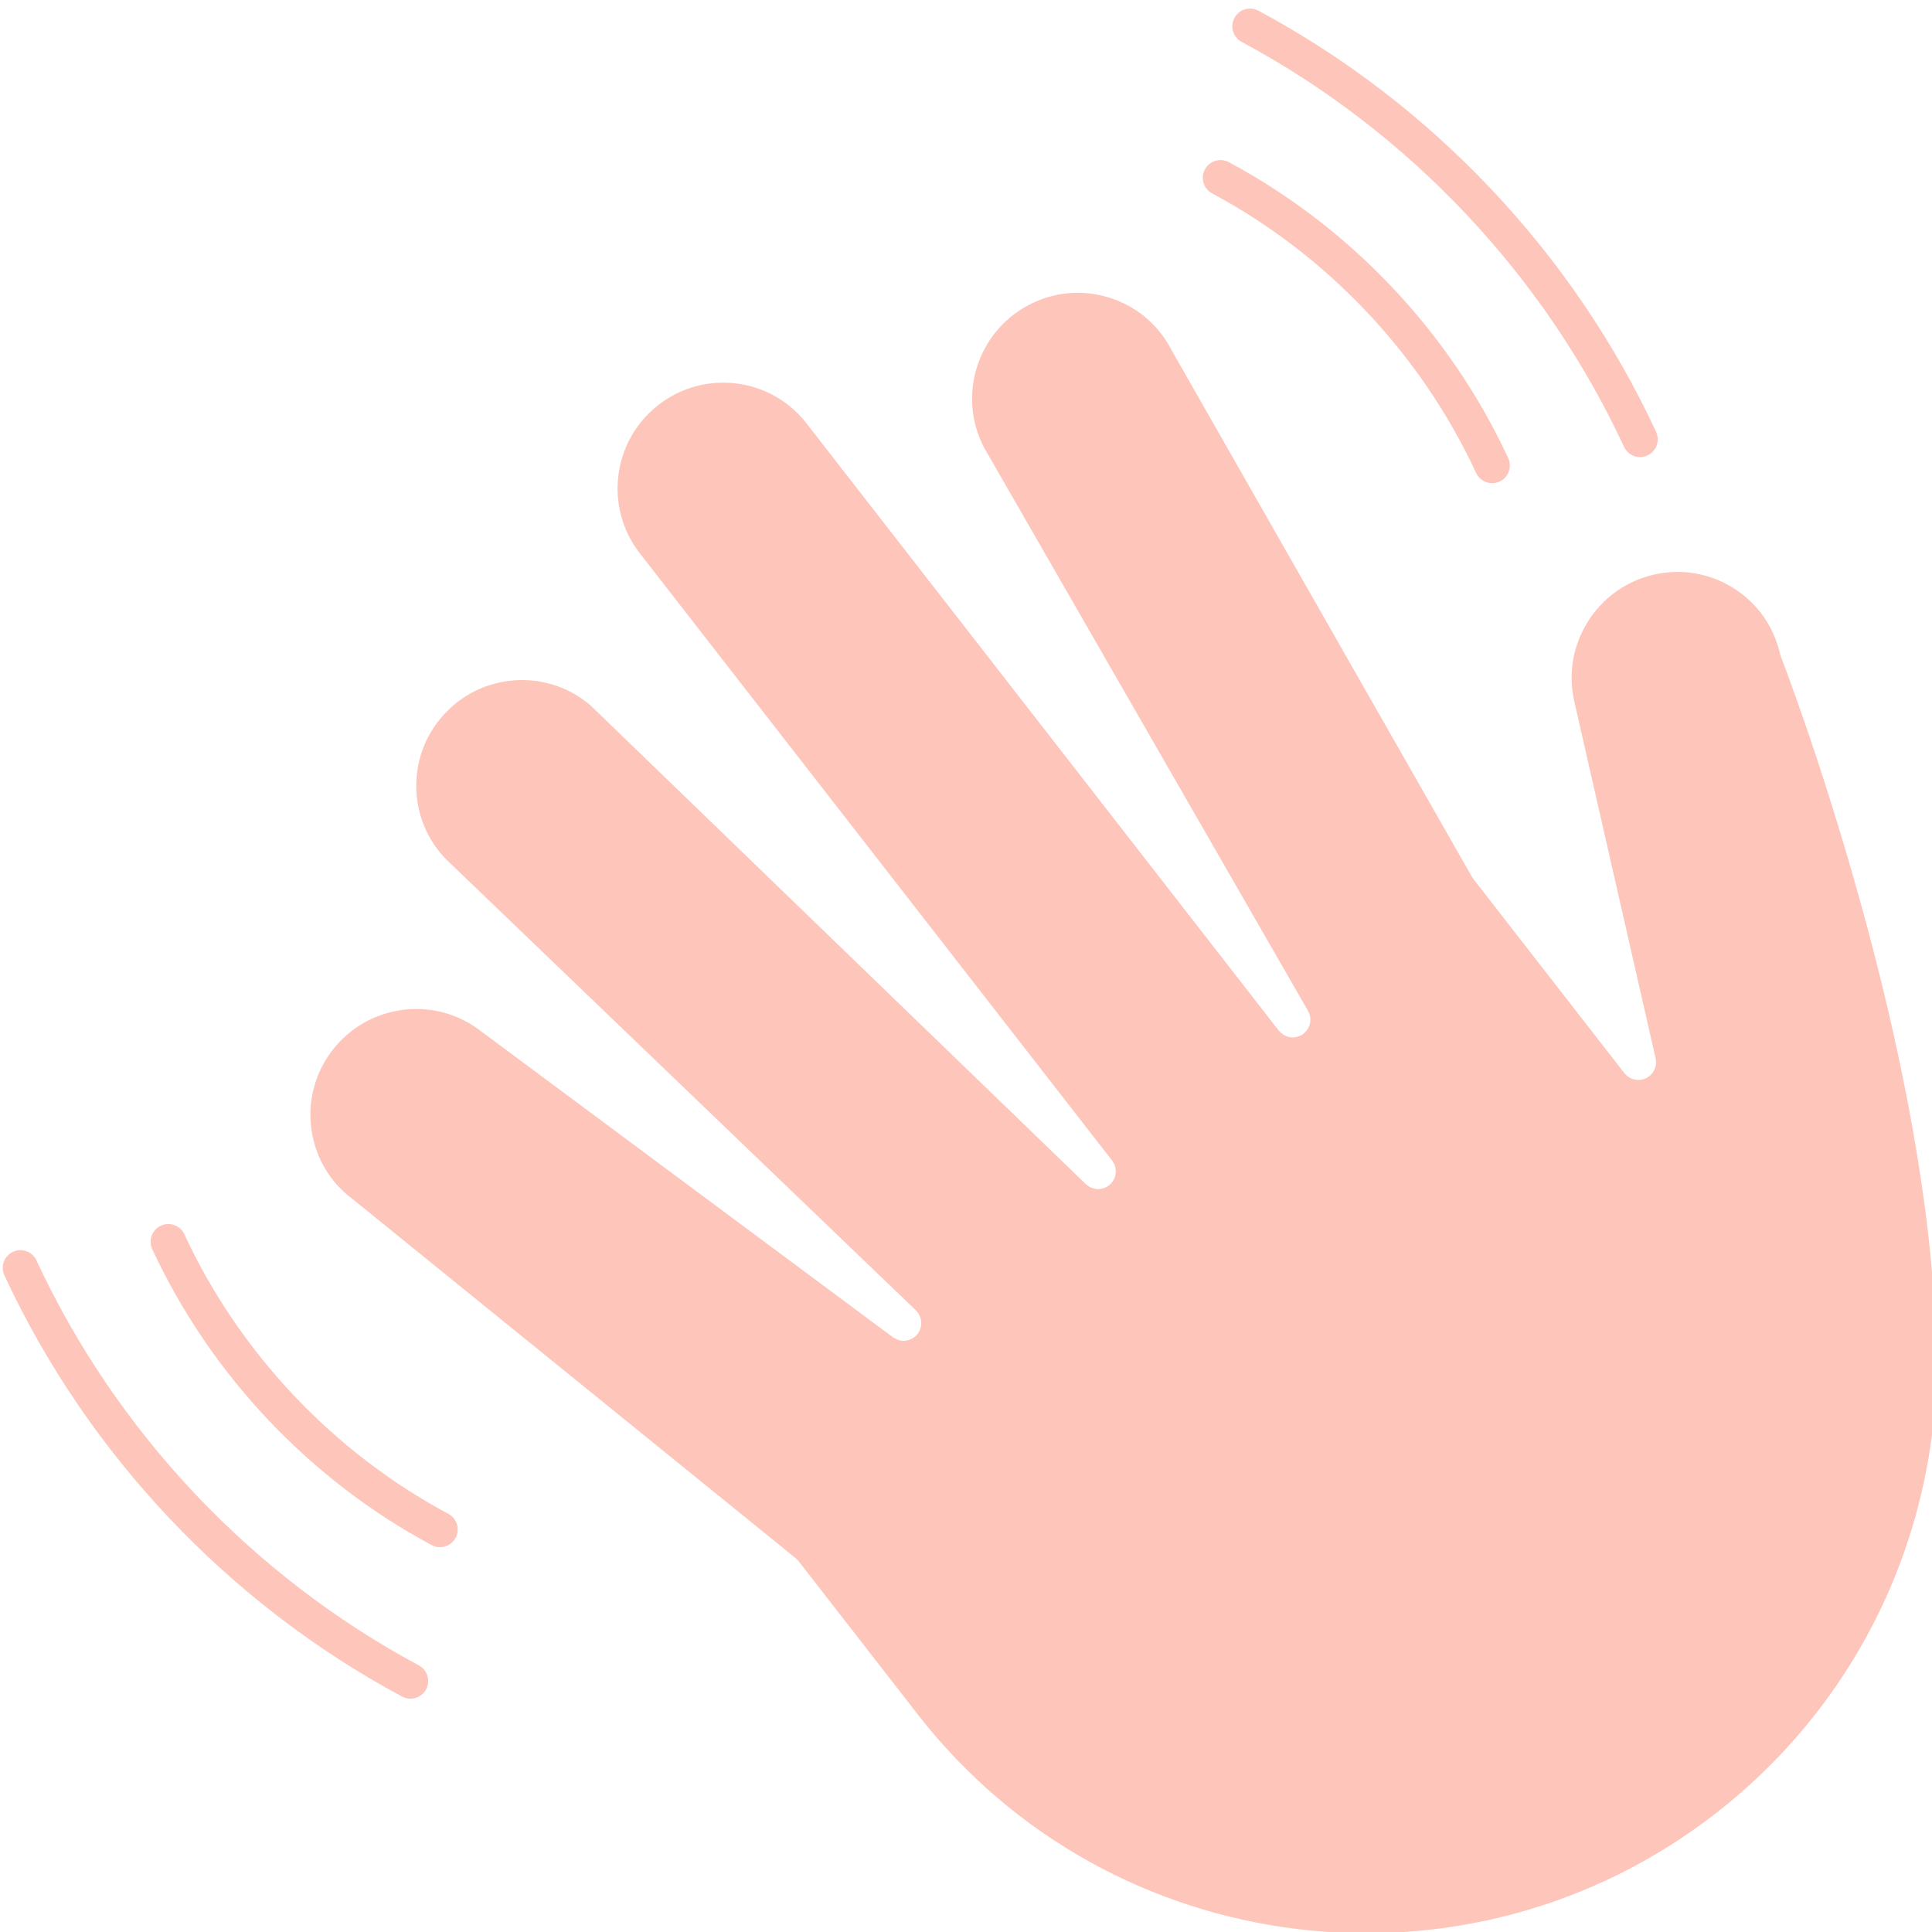
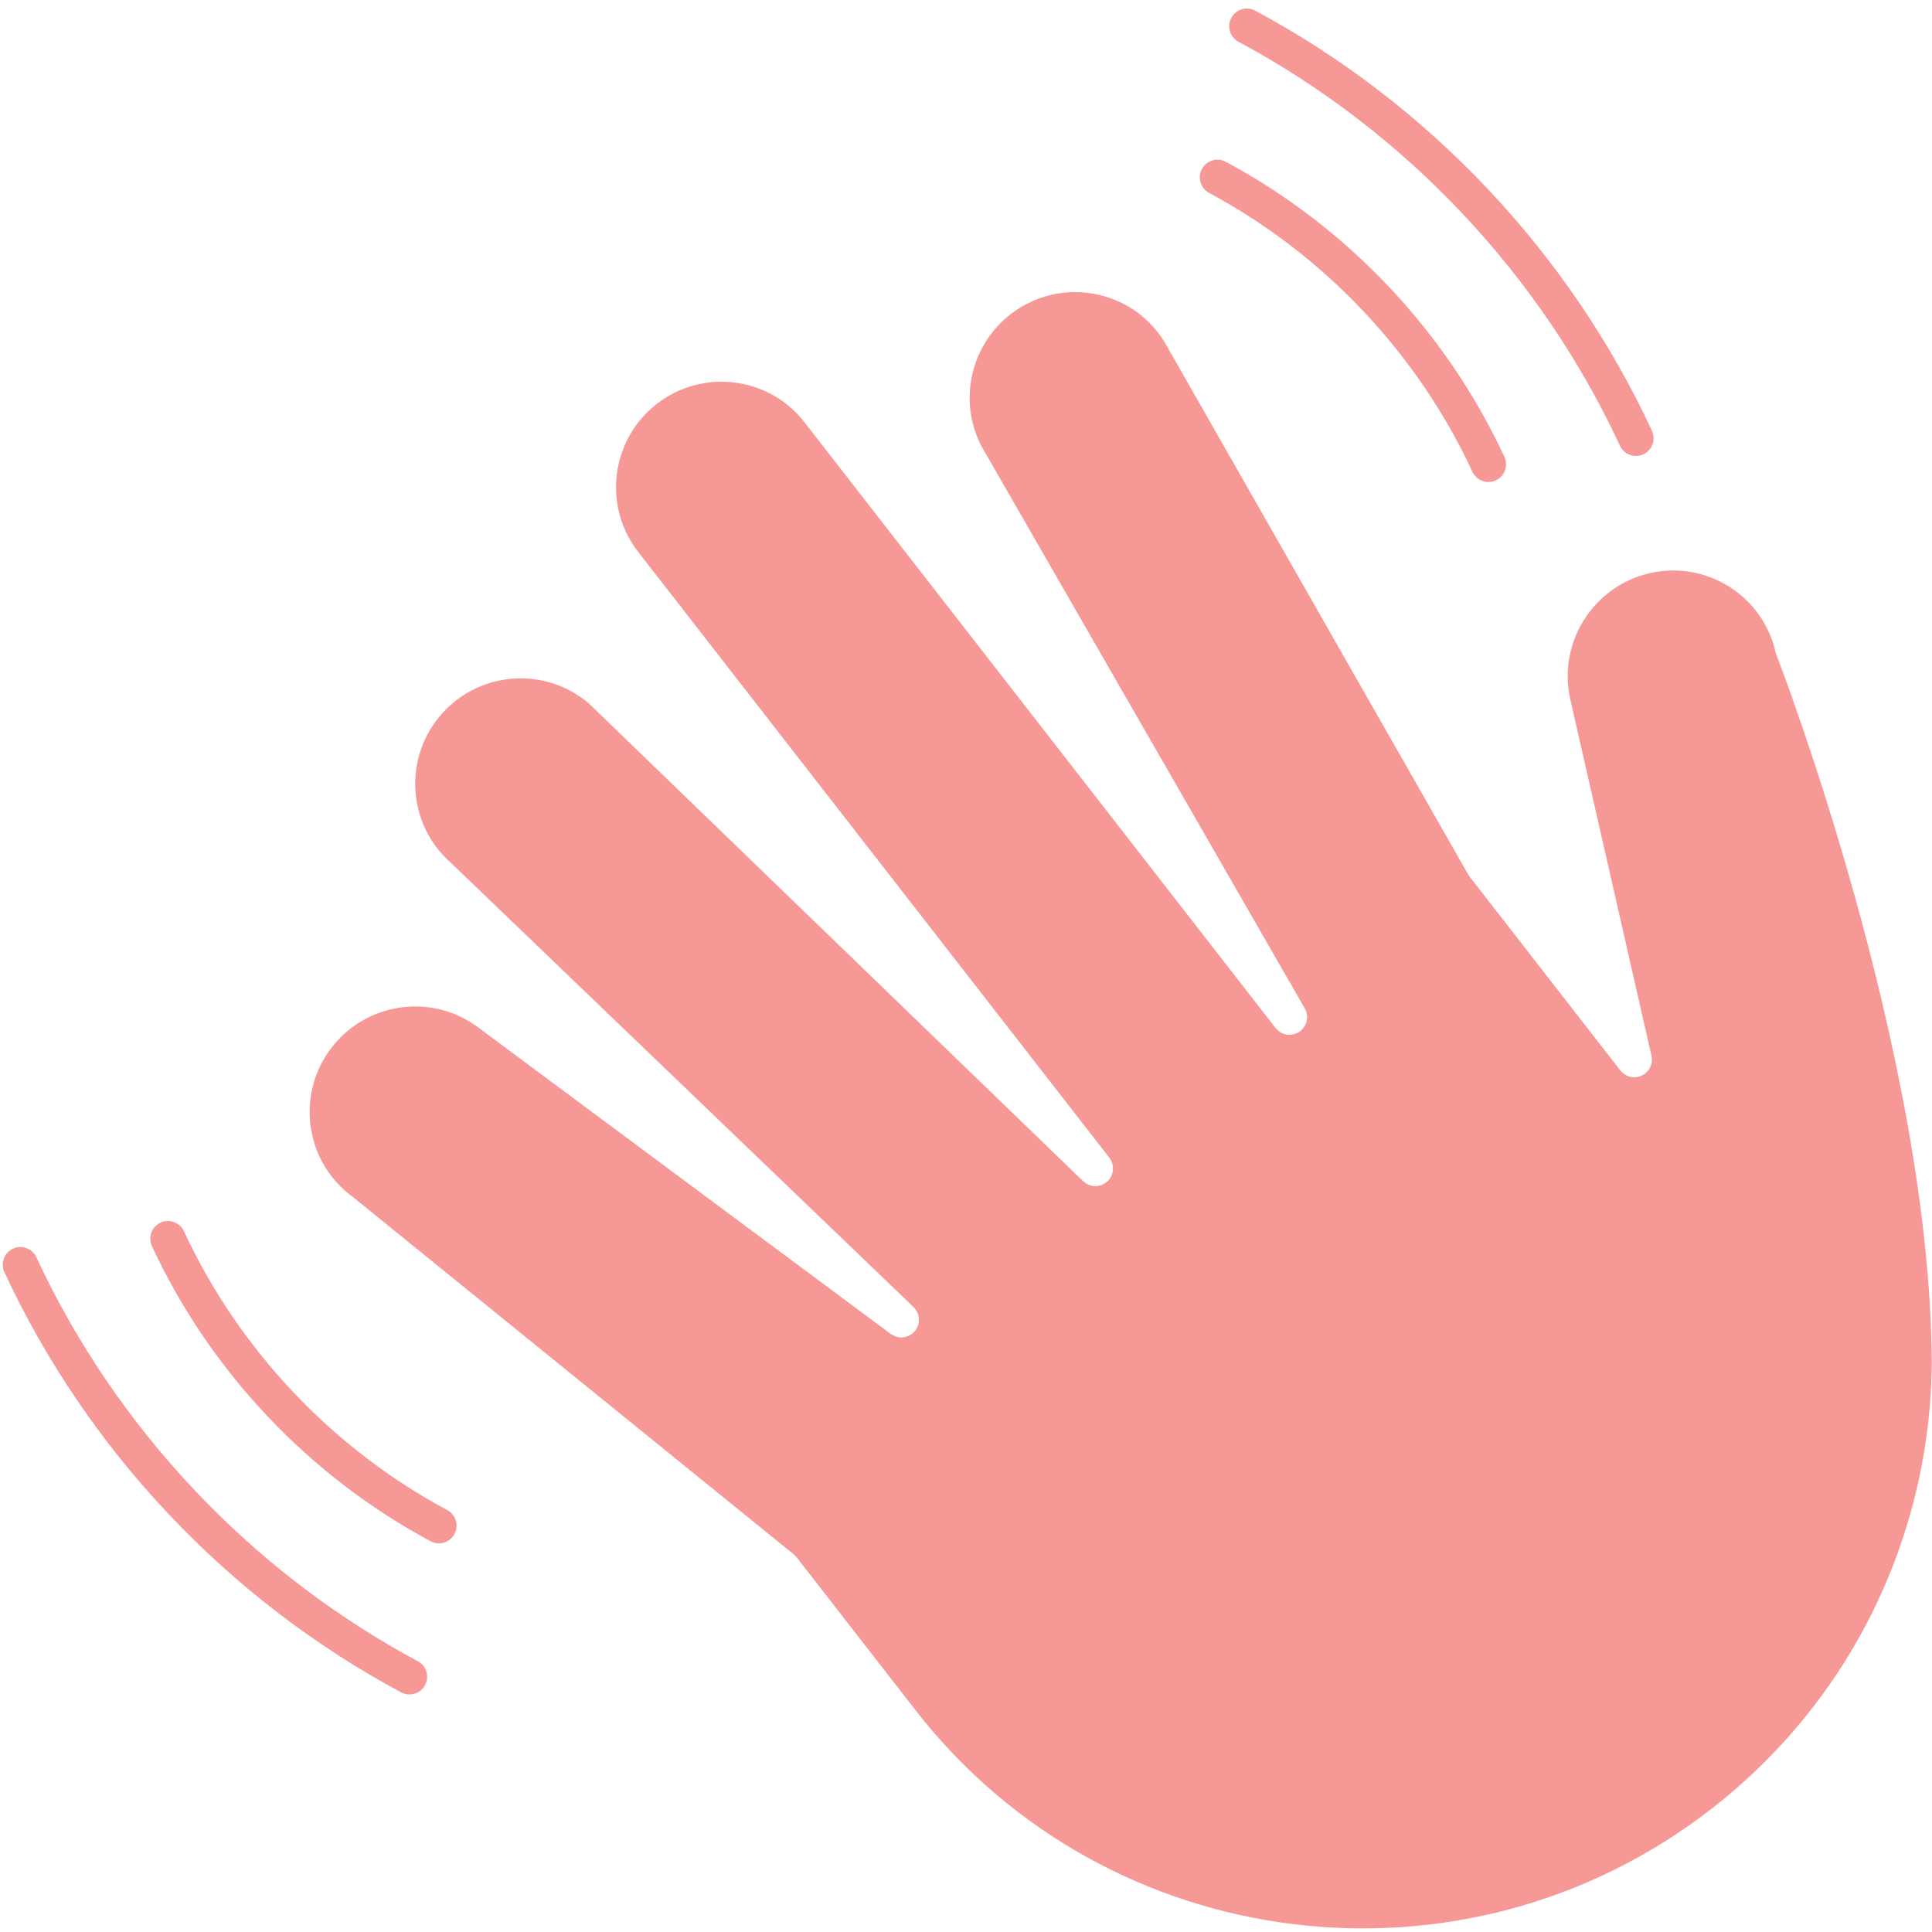
<svg xmlns="http://www.w3.org/2000/svg" width="300pt" height="300pt" viewBox="0 0 300 300" version="1.2">
  <defs>
    <clipPath id="clip1">
-       <path d="M 48.148 45.426 L 300 45.426 L 300 300 L 48.148 300 Z M 48.148 45.426 " />
+       <path d="M 48.031 45.316 L 299.957 45.316 L 299.957 299.438 L 48.031 299.438 Z M 48.031 45.316 " />
    </clipPath>
  </defs>
  <g id="surface1">
-     <rect x="0" y="0" width="300" height="300" style="fill:rgb(100%,100%,100%);fill-opacity:1;stroke:none;" />
-     <rect x="0" y="0" width="300" height="300" style="fill:rgb(100%,100%,100%);fill-opacity:1;stroke:none;" />
    <g clip-path="url(#clip1)" clip-rule="nonzero">
-       <path style=" stroke:none;fill-rule:nonzero;fill:rgb(99.609%,77.249%,73.329%);fill-opacity:1;" d="M 54.91 186.312 C 54.922 186.32 54.93 186.332 54.945 186.34 C 54.945 186.34 54.945 186.34 54.945 186.344 L 123.555 241.957 C 123.566 241.965 123.574 241.977 123.582 241.984 C 123.645 242.035 123.695 242.098 123.75 242.152 C 123.828 242.23 123.91 242.305 123.977 242.387 C 123.98 242.395 123.988 242.402 123.996 242.406 L 142.516 266.223 C 172.406 304.656 228.039 311.504 266.535 281.488 C 280.102 270.91 290.23 256.766 295.828 240.582 C 298.977 231.473 300.621 221.965 300.711 212.32 C 300.574 164.043 276.754 102.516 276.516 101.902 C 276.465 101.773 276.426 101.645 276.395 101.512 C 275.426 97.254 272.855 93.633 269.16 91.312 C 265.453 88.984 261.059 88.246 256.789 89.23 C 247.98 91.262 242.445 100.082 244.449 108.891 L 257.086 164.34 C 257.098 164.402 257.098 164.461 257.105 164.52 C 257.125 164.625 257.141 164.727 257.145 164.832 C 257.148 164.918 257.145 165.008 257.141 165.094 C 257.133 165.184 257.133 165.27 257.117 165.359 C 257.105 165.449 257.082 165.535 257.059 165.625 C 257.039 165.711 257.02 165.793 256.988 165.875 C 256.961 165.957 256.922 166.035 256.883 166.117 C 256.848 166.199 256.812 166.277 256.766 166.355 C 256.719 166.434 256.664 166.504 256.609 166.578 C 256.559 166.648 256.512 166.719 256.453 166.781 C 256.383 166.859 256.305 166.93 256.227 167 C 256.18 167.039 256.145 167.086 256.098 167.121 C 256.086 167.129 256.074 167.133 256.066 167.141 C 255.855 167.301 255.617 167.426 255.359 167.52 C 255.305 167.539 255.254 167.559 255.199 167.574 C 255.137 167.594 255.082 167.621 255.02 167.633 C 254.824 167.68 254.629 167.695 254.438 167.699 C 254.426 167.699 254.418 167.703 254.41 167.703 C 254.344 167.703 254.277 167.688 254.207 167.68 C 254.094 167.672 253.984 167.664 253.875 167.645 C 253.785 167.625 253.699 167.598 253.613 167.57 C 253.52 167.543 253.426 167.512 253.336 167.473 C 253.246 167.438 253.164 167.391 253.078 167.344 C 252.992 167.297 252.914 167.246 252.832 167.191 C 252.758 167.137 252.684 167.082 252.609 167.02 C 252.523 166.945 252.449 166.863 252.371 166.777 C 252.332 166.73 252.277 166.695 252.238 166.645 L 228.777 136.477 C 228.715 136.395 228.672 136.309 228.617 136.223 C 228.602 136.195 228.578 136.176 228.559 136.148 L 181.848 54.242 C 181.84 54.23 181.84 54.215 181.832 54.203 C 181.824 54.188 181.812 54.18 181.809 54.164 C 179.766 50.305 176.34 47.469 172.16 46.191 C 167.98 44.91 163.547 45.332 159.676 47.391 C 151.695 51.629 148.625 61.559 152.824 69.535 L 203.113 156.969 C 203.129 156.996 203.137 157.023 203.148 157.047 C 203.195 157.137 203.234 157.223 203.27 157.316 C 203.301 157.395 203.336 157.473 203.359 157.555 C 203.387 157.645 203.402 157.73 203.418 157.82 C 203.438 157.91 203.453 157.996 203.461 158.082 C 203.469 158.168 203.469 158.254 203.469 158.34 C 203.469 158.43 203.469 158.52 203.461 158.609 C 203.453 158.695 203.434 158.781 203.418 158.867 C 203.402 158.953 203.387 159.039 203.359 159.125 C 203.336 159.211 203.301 159.293 203.266 159.375 C 203.234 159.453 203.203 159.535 203.164 159.613 C 203.121 159.691 203.074 159.766 203.023 159.84 C 202.977 159.914 202.926 159.992 202.867 160.062 C 202.816 160.129 202.754 160.188 202.691 160.25 C 202.625 160.32 202.559 160.391 202.484 160.453 C 202.461 160.473 202.441 160.492 202.422 160.512 C 202.395 160.531 202.363 160.539 202.34 160.555 C 202.262 160.613 202.191 160.676 202.105 160.727 C 201.996 160.789 201.879 160.816 201.77 160.863 C 201.688 160.898 201.613 160.938 201.531 160.961 C 201.27 161.043 201.004 161.094 200.738 161.094 C 200.719 161.094 200.707 161.086 200.691 161.086 C 200.484 161.086 200.281 161.059 200.078 161.008 C 200.008 160.988 199.941 160.957 199.867 160.934 C 199.73 160.887 199.594 160.836 199.461 160.77 C 199.383 160.727 199.312 160.676 199.238 160.629 C 199.125 160.555 199.016 160.477 198.91 160.383 C 198.84 160.316 198.773 160.25 198.711 160.176 C 198.664 160.125 198.609 160.086 198.566 160.031 L 125.207 65.711 C 119.668 58.59 109.359 57.324 102.227 62.887 C 95.094 68.445 93.793 78.758 99.324 85.879 L 172.688 180.211 C 172.828 180.391 172.934 180.582 173.023 180.781 C 173.039 180.816 173.047 180.855 173.062 180.891 C 173.18 181.188 173.25 181.496 173.258 181.809 C 173.258 181.848 173.258 181.879 173.254 181.918 C 173.254 182.234 173.203 182.547 173.094 182.844 C 173.078 182.879 173.062 182.91 173.047 182.945 C 172.926 183.246 172.75 183.523 172.523 183.766 C 172.512 183.781 172.508 183.797 172.496 183.809 C 172.453 183.855 172.398 183.891 172.352 183.934 C 172.301 183.977 172.262 184.027 172.207 184.07 C 172.191 184.082 172.172 184.086 172.156 184.098 C 171.938 184.262 171.699 184.387 171.453 184.477 C 171.406 184.492 171.355 184.504 171.305 184.52 C 171.051 184.598 170.789 184.648 170.523 184.648 C 170.52 184.648 170.52 184.648 170.52 184.648 C 170.207 184.648 169.906 184.578 169.613 184.477 C 169.559 184.457 169.508 184.445 169.457 184.422 C 169.176 184.305 168.914 184.137 168.68 183.922 C 168.66 183.902 168.633 183.898 168.613 183.879 L 91.707 109.543 C 85.008 103.777 74.852 104.391 68.879 111.008 C 65.941 114.258 64.441 118.461 64.656 122.832 C 64.875 127.203 66.777 131.219 70.016 134.148 C 70.027 134.16 70.031 134.172 70.043 134.184 C 70.055 134.191 70.066 134.195 70.078 134.207 L 142.215 203.469 C 142.227 203.48 142.23 203.5 142.246 203.516 C 142.48 203.75 142.664 204.02 142.797 204.309 C 142.812 204.348 142.832 204.379 142.848 204.418 C 142.965 204.707 143.027 205.016 143.043 205.328 C 143.047 205.367 143.051 205.406 143.051 205.449 C 143.051 205.758 142.996 206.062 142.891 206.359 C 142.879 206.402 142.867 206.441 142.852 206.48 C 142.766 206.691 142.66 206.902 142.52 207.094 C 142.469 207.16 142.402 207.211 142.348 207.273 C 142.324 207.297 142.32 207.332 142.293 207.355 C 142.254 207.398 142.203 207.43 142.16 207.469 C 142.098 207.531 142.031 207.586 141.961 207.637 C 141.863 207.711 141.762 207.777 141.66 207.836 C 141.59 207.875 141.523 207.914 141.453 207.945 C 141.332 208.004 141.203 208.043 141.074 208.082 C 141.016 208.098 140.957 208.125 140.895 208.137 C 140.703 208.18 140.508 208.203 140.312 208.203 C 139.996 208.203 139.684 208.137 139.383 208.027 C 139.285 207.992 139.199 207.93 139.105 207.887 C 138.961 207.812 138.809 207.762 138.676 207.664 L 74.242 159.793 C 66.949 154.488 56.688 156.117 51.359 163.426 C 48.773 166.973 47.723 171.312 48.398 175.641 C 49.074 179.957 51.387 183.746 54.91 186.312 " />
+       <path style=" stroke:none;fill-rule:nonzero;fill:rgb(96.469%,59.61%,58.82%);fill-opacity:1;" d="M 54.777 185.848 C 54.789 185.855 54.797 185.867 54.809 185.875 C 54.809 185.875 54.809 185.875 54.809 185.879 L 123.246 241.355 C 123.258 241.363 123.266 241.375 123.277 241.383 C 123.336 241.43 123.387 241.492 123.441 241.547 C 123.52 241.625 123.602 241.699 123.668 241.781 C 123.672 241.789 123.68 241.797 123.688 241.801 L 142.16 265.559 C 171.977 303.895 227.469 310.727 265.867 280.785 C 279.402 270.234 289.504 256.121 295.086 239.98 C 298.227 230.895 299.867 221.41 299.957 211.793 C 299.824 163.637 276.062 102.262 275.824 101.648 C 275.773 101.523 275.734 101.391 275.703 101.258 C 274.734 97.012 272.172 93.398 268.488 91.086 C 264.789 88.766 260.406 88.027 256.148 89.012 C 247.359 91.035 241.84 99.832 243.84 108.617 L 256.441 163.934 C 256.453 163.992 256.453 164.051 256.465 164.113 C 256.48 164.215 256.5 164.316 256.504 164.422 C 256.508 164.508 256.5 164.598 256.496 164.684 C 256.488 164.77 256.488 164.859 256.477 164.945 C 256.461 165.039 256.438 165.125 256.414 165.215 C 256.395 165.297 256.375 165.379 256.348 165.461 C 256.316 165.543 256.277 165.621 256.238 165.703 C 256.203 165.785 256.168 165.863 256.121 165.941 C 256.078 166.02 256.02 166.09 255.965 166.164 C 255.918 166.23 255.867 166.301 255.812 166.367 C 255.742 166.445 255.664 166.512 255.582 166.582 C 255.539 166.621 255.504 166.668 255.457 166.707 C 255.445 166.715 255.434 166.715 255.426 166.723 C 255.215 166.883 254.977 167.008 254.719 167.102 C 254.668 167.121 254.617 167.141 254.559 167.156 C 254.5 167.176 254.445 167.203 254.383 167.215 C 254.188 167.262 253.992 167.277 253.801 167.281 C 253.789 167.281 253.781 167.285 253.773 167.285 C 253.707 167.285 253.641 167.27 253.57 167.262 C 253.461 167.254 253.348 167.246 253.242 167.227 C 253.152 167.207 253.066 167.18 252.977 167.152 C 252.883 167.125 252.789 167.094 252.703 167.059 C 252.613 167.02 252.531 166.973 252.445 166.93 C 252.359 166.883 252.281 166.828 252.199 166.773 C 252.125 166.719 252.051 166.664 251.977 166.602 C 251.891 166.527 251.816 166.445 251.738 166.363 C 251.699 166.316 251.648 166.277 251.609 166.23 L 228.207 136.137 C 228.145 136.059 228.098 135.969 228.047 135.883 C 228.027 135.855 228.004 135.836 227.988 135.809 L 181.395 54.109 C 181.387 54.098 181.383 54.082 181.375 54.07 C 181.371 54.055 181.359 54.047 181.352 54.031 C 179.316 50.18 175.898 47.352 171.73 46.078 C 167.562 44.801 163.141 45.223 159.277 47.273 C 151.316 51.504 148.254 61.41 152.445 69.363 L 202.605 156.578 C 202.621 156.602 202.629 156.629 202.641 156.656 C 202.688 156.742 202.727 156.832 202.762 156.926 C 202.793 157.004 202.824 157.082 202.852 157.16 C 202.879 157.25 202.895 157.34 202.91 157.43 C 202.926 157.516 202.945 157.602 202.953 157.688 C 202.961 157.773 202.961 157.859 202.961 157.945 C 202.961 158.035 202.961 158.125 202.953 158.215 C 202.945 158.301 202.926 158.387 202.91 158.469 C 202.891 158.559 202.879 158.645 202.852 158.727 C 202.828 158.812 202.793 158.895 202.758 158.977 C 202.727 159.059 202.695 159.137 202.656 159.215 C 202.613 159.293 202.566 159.367 202.516 159.441 C 202.469 159.516 202.418 159.594 202.359 159.664 C 202.309 159.73 202.246 159.789 202.188 159.852 C 202.121 159.922 202.051 159.988 201.977 160.051 C 201.953 160.07 201.938 160.094 201.914 160.113 C 201.891 160.133 201.859 160.137 201.832 160.156 C 201.754 160.211 201.684 160.277 201.598 160.324 C 201.492 160.387 201.375 160.418 201.266 160.465 C 201.184 160.496 201.109 160.535 201.027 160.562 C 200.766 160.641 200.5 160.691 200.234 160.691 C 200.219 160.691 200.207 160.688 200.191 160.688 C 199.984 160.684 199.781 160.656 199.578 160.605 C 199.508 160.59 199.441 160.559 199.371 160.535 C 199.23 160.488 199.094 160.438 198.961 160.367 C 198.883 160.328 198.812 160.277 198.738 160.23 C 198.629 160.152 198.516 160.074 198.414 159.98 C 198.344 159.918 198.277 159.848 198.215 159.777 C 198.164 159.727 198.113 159.688 198.07 159.633 L 124.895 65.547 C 119.371 58.445 109.086 57.184 101.973 62.73 C 94.859 68.277 93.559 78.562 99.078 85.668 L 172.258 179.762 C 172.395 179.938 172.5 180.133 172.59 180.332 C 172.605 180.367 172.617 180.402 172.629 180.441 C 172.75 180.738 172.816 181.043 172.824 181.355 C 172.828 181.395 172.824 181.426 172.824 181.465 C 172.82 181.777 172.77 182.09 172.66 182.387 C 172.648 182.422 172.629 182.457 172.613 182.492 C 172.492 182.789 172.32 183.066 172.094 183.309 C 172.082 183.32 172.078 183.34 172.066 183.352 C 172.02 183.398 171.969 183.43 171.922 183.473 C 171.871 183.52 171.832 183.57 171.777 183.609 C 171.762 183.621 171.742 183.625 171.727 183.637 C 171.508 183.801 171.273 183.926 171.023 184.016 C 170.977 184.035 170.93 184.047 170.879 184.059 C 170.625 184.137 170.363 184.188 170.098 184.188 C 170.094 184.188 170.094 184.188 170.094 184.188 C 169.781 184.188 169.48 184.117 169.188 184.016 C 169.137 183.996 169.086 183.984 169.031 183.961 C 168.754 183.844 168.492 183.676 168.262 183.465 C 168.238 183.445 168.211 183.438 168.191 183.418 L 91.48 109.27 C 84.797 103.52 74.668 104.133 68.707 110.73 C 65.777 113.977 64.281 118.164 64.496 122.527 C 64.715 126.887 66.613 130.895 69.844 133.816 C 69.855 133.824 69.859 133.84 69.867 133.848 C 69.879 133.859 69.895 133.863 69.906 133.871 L 141.859 202.961 C 141.871 202.973 141.875 202.992 141.891 203.008 C 142.125 203.242 142.309 203.508 142.441 203.801 C 142.457 203.836 142.477 203.871 142.492 203.91 C 142.609 204.199 142.672 204.504 142.688 204.816 C 142.688 204.855 142.691 204.895 142.691 204.934 C 142.695 205.242 142.641 205.547 142.535 205.848 C 142.52 205.887 142.512 205.926 142.492 205.965 C 142.41 206.176 142.305 206.383 142.164 206.574 C 142.113 206.645 142.047 206.691 141.992 206.754 C 141.969 206.781 141.965 206.816 141.941 206.84 C 141.898 206.883 141.852 206.914 141.809 206.953 C 141.742 207.012 141.676 207.07 141.609 207.121 C 141.512 207.195 141.41 207.258 141.305 207.316 C 141.238 207.355 141.172 207.395 141.102 207.43 C 140.977 207.484 140.852 207.527 140.723 207.562 C 140.664 207.582 140.605 207.605 140.547 207.617 C 140.352 207.66 140.16 207.684 139.961 207.684 C 139.648 207.684 139.336 207.617 139.035 207.508 C 138.938 207.473 138.852 207.414 138.758 207.367 C 138.613 207.297 138.465 207.242 138.328 207.145 L 74.059 159.395 C 66.785 154.102 56.551 155.727 51.234 163.02 C 48.652 166.559 47.605 170.887 48.281 175.203 C 48.953 179.508 51.262 183.285 54.777 185.848 " />
    </g>
-     <path style=" stroke:none;fill-rule:nonzero;fill:rgb(99.609%,77.249%,73.329%);fill-opacity:1;" d="M 67.027 239.922 C 67.441 240.145 67.883 240.246 68.32 240.246 C 69.301 240.246 70.25 239.719 70.746 238.793 C 71.461 237.453 70.957 235.789 69.617 235.07 C 51.727 225.488 37.168 210.07 28.629 191.664 C 27.992 190.285 26.355 189.684 24.98 190.328 C 23.605 190.965 23.008 192.602 23.648 193.98 C 32.684 213.461 48.09 229.777 67.027 239.922 " />
-     <path style=" stroke:none;fill-rule:nonzero;fill:rgb(99.609%,77.249%,73.329%);fill-opacity:1;" d="M 62.445 263.445 C 62.859 263.668 63.301 263.773 63.738 263.773 C 64.719 263.773 65.668 263.246 66.164 262.32 C 66.879 260.98 66.375 259.312 65.035 258.598 C 39.121 244.711 18.035 222.383 5.664 195.719 C 5.023 194.34 3.391 193.742 2.016 194.383 C 0.641 195.023 0.043 196.66 0.68 198.035 C 13.551 225.773 35.484 249.004 62.445 263.445 " />
-     <path style=" stroke:none;fill-rule:nonzero;fill:rgb(99.609%,77.249%,73.329%);fill-opacity:1;" d="M 188.223 30.031 C 206.113 39.617 220.672 55.031 229.211 73.441 C 229.676 74.441 230.668 75.031 231.703 75.031 C 232.09 75.031 232.484 74.949 232.859 74.777 C 234.234 74.137 234.832 72.5 234.191 71.125 C 225.152 51.641 209.746 35.324 190.812 25.18 C 189.477 24.465 187.812 24.973 187.094 26.309 C 186.379 27.648 186.883 29.312 188.223 30.031 " />
-     <path style=" stroke:none;fill-rule:nonzero;fill:rgb(99.609%,77.249%,73.329%);fill-opacity:1;" d="M 192.801 6.504 C 218.719 20.391 239.809 42.723 252.176 69.387 C 252.641 70.387 253.633 70.977 254.668 70.977 C 255.059 70.977 255.449 70.895 255.824 70.719 C 257.199 70.078 257.797 68.445 257.16 67.066 C 244.293 39.328 222.355 16.098 195.395 1.656 C 194.059 0.941 192.395 1.445 191.676 2.785 C 190.961 4.121 191.465 5.789 192.801 6.504 " />
+     <path style=" stroke:none;fill-rule:nonzero;fill:rgb(96.469%,59.61%,58.82%);fill-opacity:1;" d="M 66.863 239.32 C 67.273 239.543 67.715 239.648 68.152 239.648 C 69.129 239.648 70.078 239.121 70.57 238.199 C 71.285 236.863 70.781 235.199 69.445 234.484 C 51.598 224.922 37.078 209.547 28.559 191.184 C 27.922 189.809 26.293 189.211 24.922 189.852 C 23.547 190.488 22.953 192.121 23.59 193.496 C 32.605 212.93 47.973 229.203 66.863 239.32 " />
+     <path style=" stroke:none;fill-rule:nonzero;fill:rgb(96.469%,59.61%,58.82%);fill-opacity:1;" d="M 62.293 262.789 C 62.703 263.008 63.145 263.113 63.582 263.113 C 64.559 263.113 65.508 262.59 66 261.664 C 66.715 260.328 66.211 258.664 64.875 257.953 C 39.023 244.102 17.992 221.828 5.652 195.23 C 5.016 193.855 3.387 193.258 2.012 193.898 C 0.641 194.535 0.043 196.168 0.684 197.543 C 13.52 225.211 35.398 248.383 62.293 262.789 " />
+     <path style=" stroke:none;fill-rule:nonzero;fill:rgb(96.469%,59.61%,58.82%);fill-opacity:1;" d="M 187.75 29.957 C 205.598 39.52 220.117 54.895 228.637 73.258 C 229.102 74.258 230.09 74.848 231.125 74.848 C 231.512 74.848 231.902 74.766 232.277 74.59 C 233.648 73.953 234.242 72.32 233.605 70.949 C 224.59 51.512 209.223 35.238 190.336 25.121 C 189.004 24.406 187.344 24.91 186.625 26.246 C 185.914 27.578 186.414 29.242 187.75 29.957 " />
+     <path style=" stroke:none;fill-rule:nonzero;fill:rgb(96.469%,59.61%,58.82%);fill-opacity:1;" d="M 192.32 6.492 C 218.172 20.34 239.207 42.617 251.547 69.215 C 252.008 70.211 253 70.801 254.031 70.801 C 254.418 70.801 254.812 70.719 255.184 70.543 C 256.559 69.906 257.152 68.273 256.516 66.902 C 243.68 39.23 221.801 16.059 194.906 1.656 C 193.574 0.941 191.914 1.441 191.195 2.777 C 190.484 4.113 190.988 5.777 192.32 6.492 " />
  </g>
</svg>
